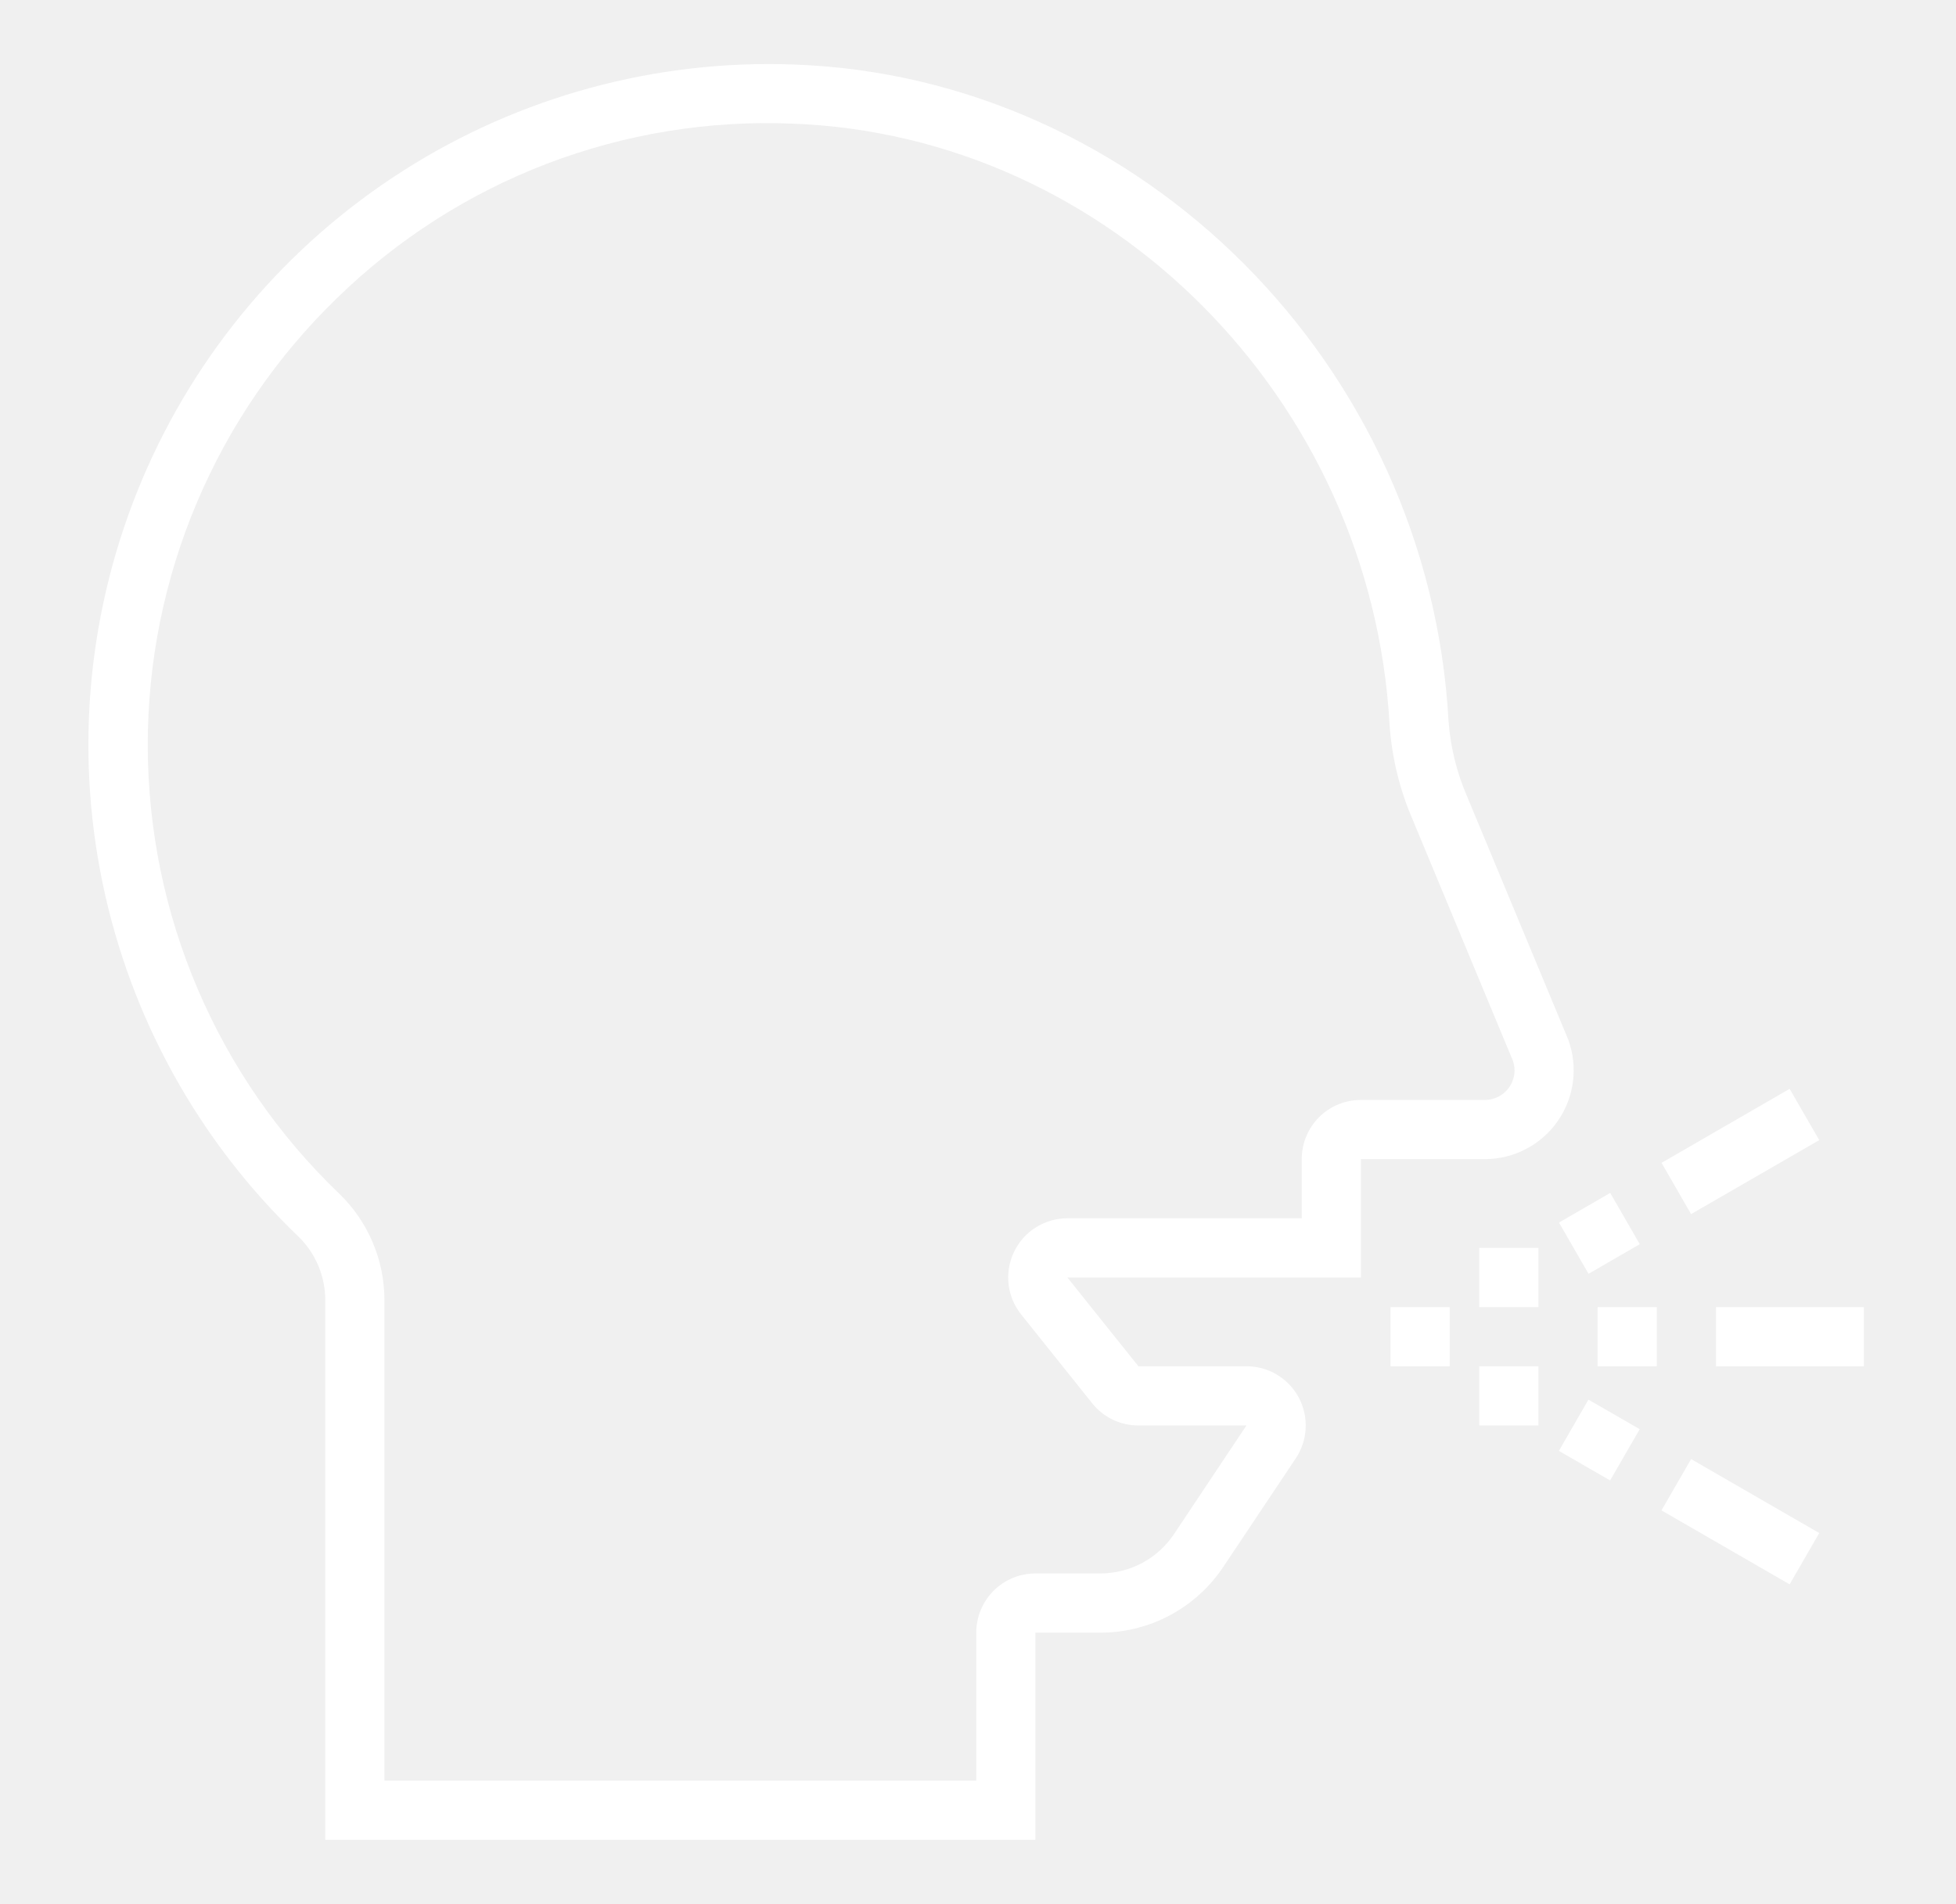
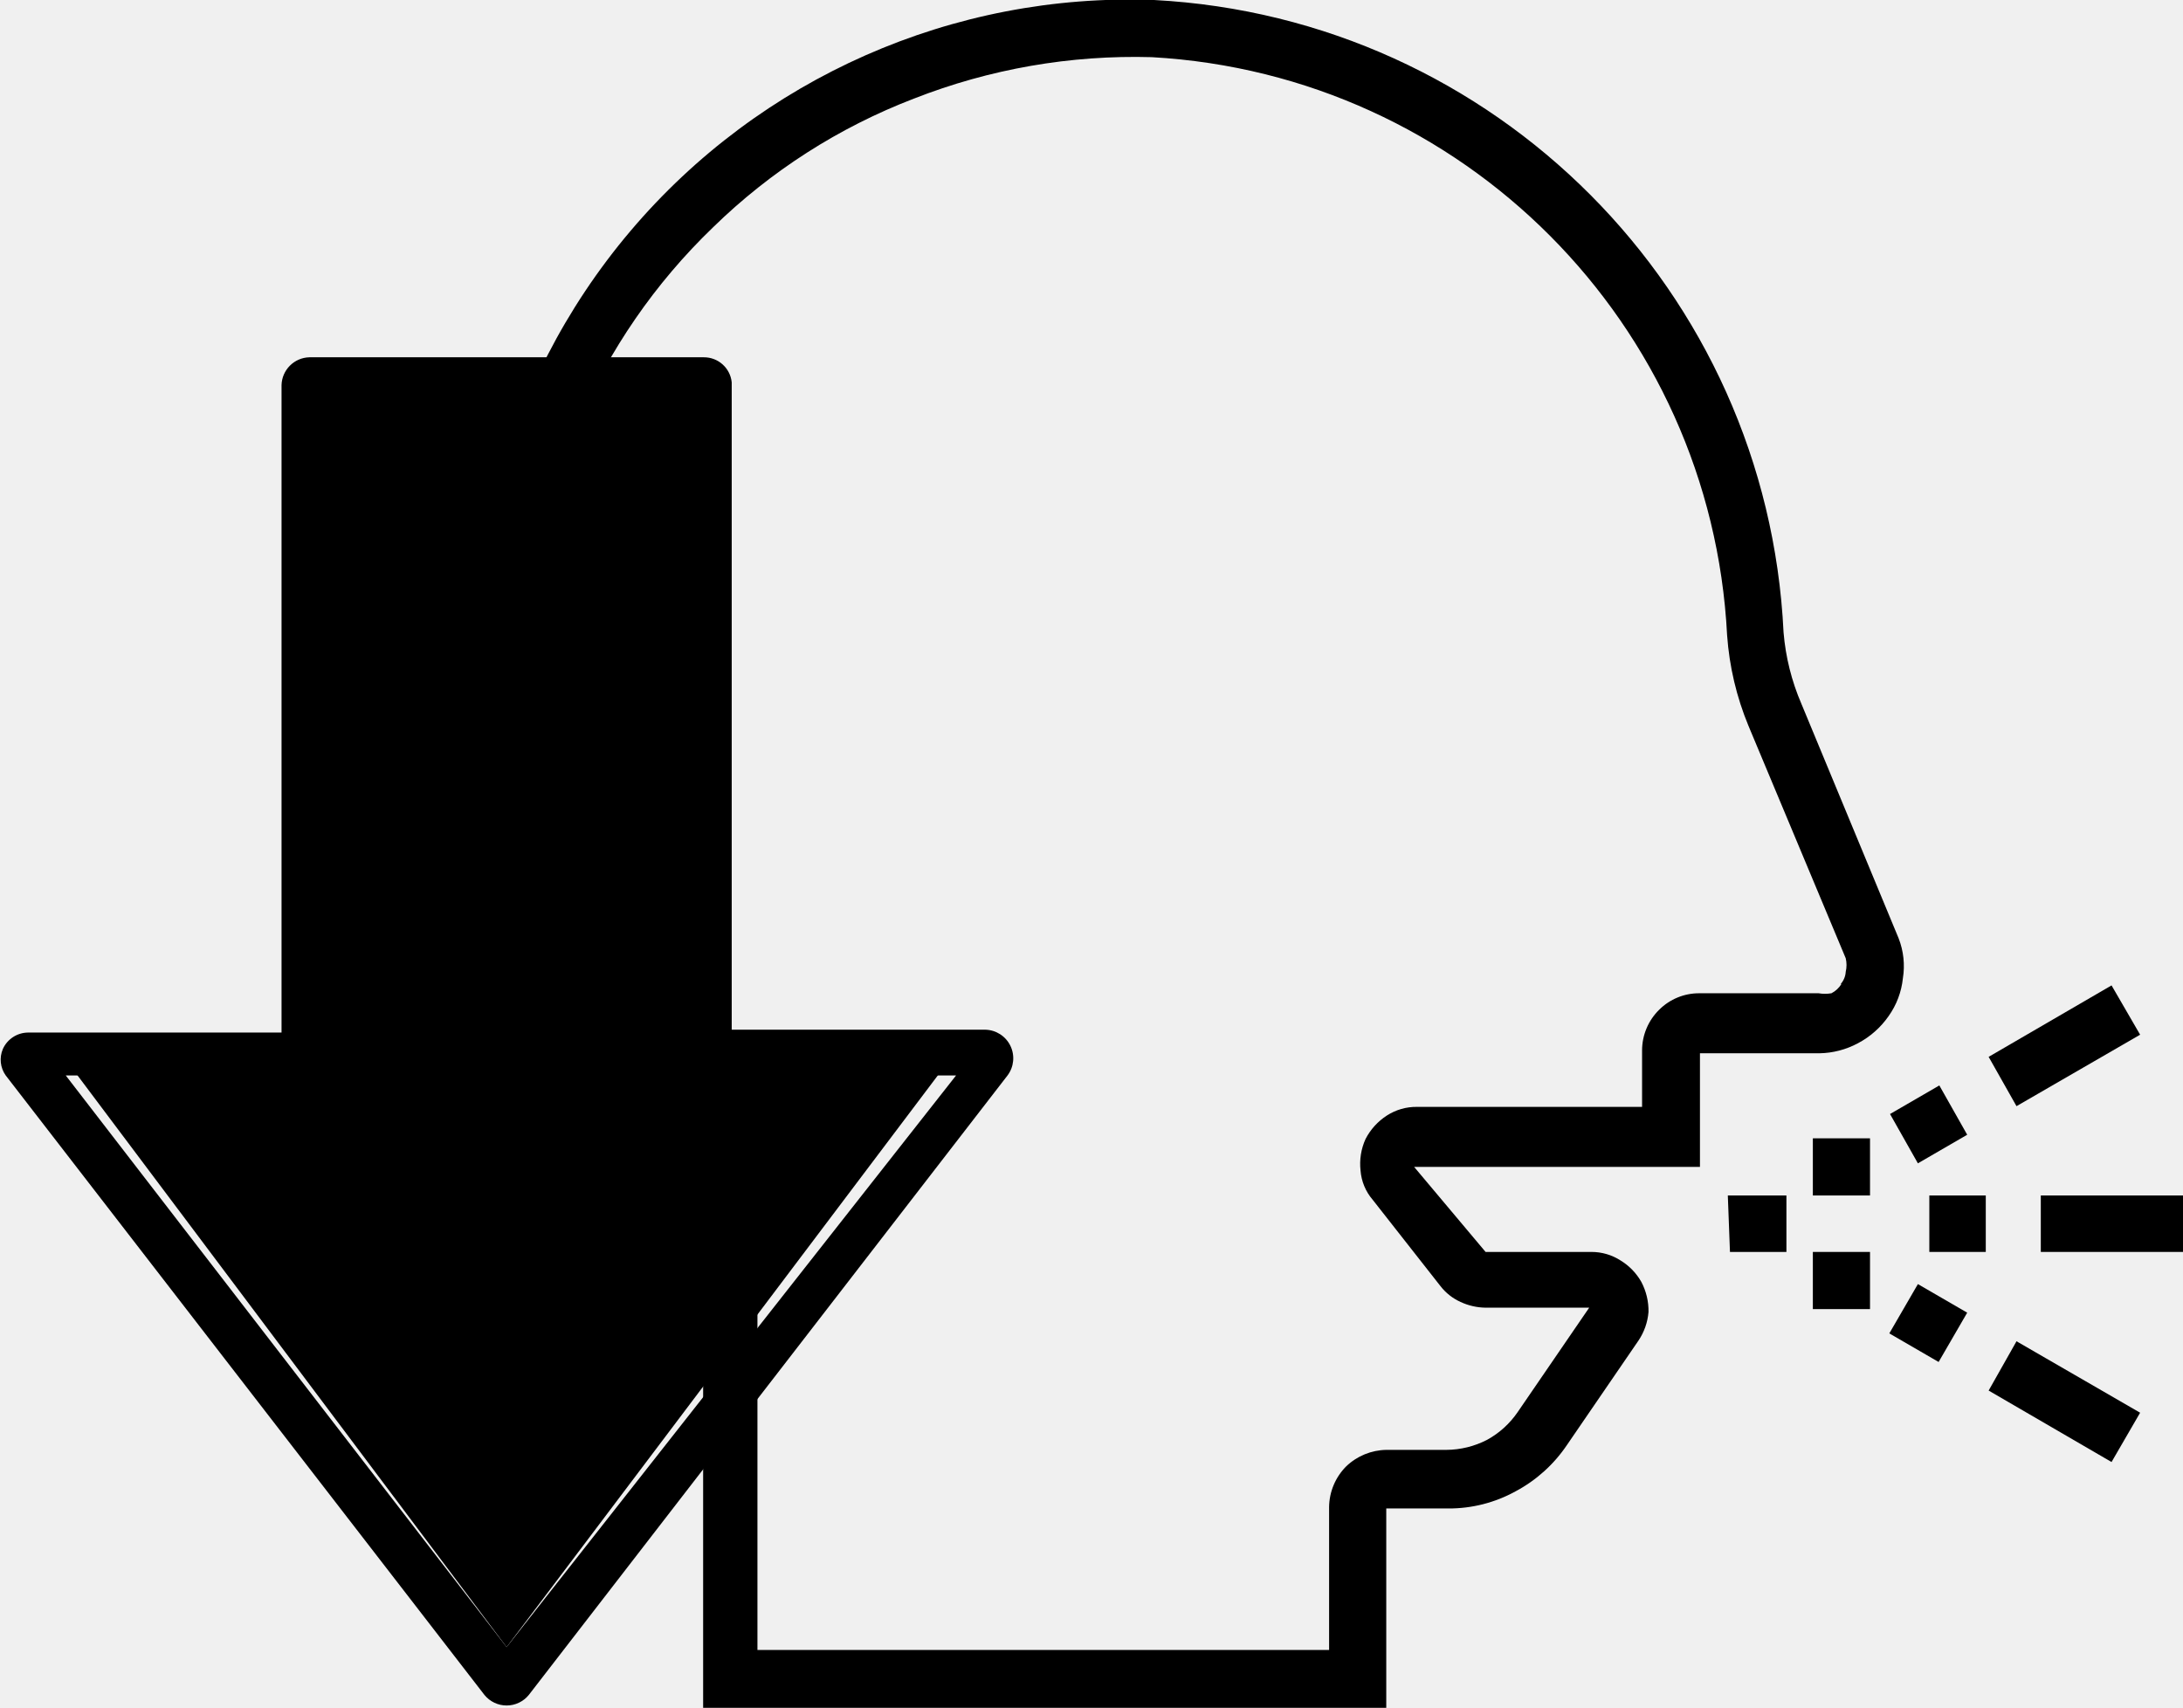
- <svg xmlns="http://www.w3.org/2000/svg" width="37" height="36" viewBox="0 0 37 36" fill="none">
-   <path d="M29.665 19.661L27.748 15.053C27.554 14.604 27.437 14.126 27.401 13.638C27.03 6.908 21.589 1.454 15.018 1.22C12.409 1.124 9.833 1.823 7.631 3.226C5.429 4.628 3.705 6.666 2.689 9.07C1.672 11.475 1.41 14.131 1.938 16.688C2.466 19.244 3.758 21.58 5.644 23.385C5.805 23.54 5.932 23.727 6.02 23.933C6.107 24.139 6.152 24.36 6.153 24.584V34.794H19.586V30.877H20.813C21.274 30.877 21.728 30.764 22.134 30.546C22.541 30.328 22.887 30.014 23.142 29.63L24.512 27.579C24.624 27.41 24.689 27.214 24.698 27.012C24.708 26.809 24.662 26.608 24.567 26.429C24.471 26.25 24.328 26.101 24.154 25.997C23.98 25.893 23.781 25.839 23.578 25.839H21.535L20.191 24.16H25.743V21.921H28.09C28.36 21.921 28.627 21.855 28.866 21.73C29.106 21.605 29.312 21.424 29.466 21.202C29.621 20.98 29.72 20.724 29.754 20.456C29.789 20.188 29.758 19.915 29.665 19.661ZM28.545 20.567C28.493 20.64 28.425 20.699 28.346 20.74C28.266 20.781 28.178 20.802 28.089 20.802H25.743C25.446 20.802 25.161 20.919 24.951 21.129C24.741 21.339 24.624 21.624 24.624 21.921V23.04H20.191C19.98 23.04 19.774 23.1 19.595 23.212C19.416 23.324 19.273 23.485 19.182 23.675C19.09 23.865 19.055 24.077 19.078 24.287C19.102 24.496 19.185 24.695 19.317 24.86L20.66 26.539C20.765 26.67 20.898 26.776 21.049 26.849C21.2 26.921 21.366 26.959 21.534 26.958H23.578L22.21 29.01C22.057 29.24 21.849 29.428 21.605 29.559C21.361 29.689 21.089 29.757 20.813 29.757H19.586C19.289 29.757 19.005 29.875 18.794 30.085C18.585 30.295 18.467 30.58 18.467 30.877V33.675H7.272V24.583C7.271 24.209 7.196 23.838 7.049 23.494C6.903 23.149 6.688 22.837 6.419 22.577C5.276 21.482 4.366 20.168 3.743 18.712C3.12 17.257 2.798 15.691 2.795 14.108C2.792 12.525 3.108 10.958 3.726 9.5C4.343 8.043 5.248 6.725 6.387 5.626C7.521 4.523 8.867 3.662 10.344 3.097C11.821 2.532 13.398 2.274 14.979 2.338C20.976 2.552 25.942 7.544 26.285 13.701C26.327 14.315 26.472 14.918 26.715 15.484L28.618 20.06C28.648 20.144 28.657 20.234 28.644 20.322C28.631 20.41 28.598 20.494 28.546 20.567H28.545Z" fill="white" />
-   <path d="M27.982 23.6H29.101V24.72H27.982V23.6Z" fill="white" />
-   <path d="M27.982 25.839H29.101V26.958H27.982V25.839Z" fill="white" />
-   <path d="M30.221 24.72H31.34V25.839H30.221V24.72Z" fill="white" />
-   <path d="M26.303 24.72H27.422V25.839H26.303V24.72Z" fill="white" />
-   <path d="M32.46 24.72H35.258V25.839H32.46V24.72Z" fill="white" />
-   <path d="M29.49 23.121L30.459 22.561L31.018 23.53L30.049 24.09L29.49 23.121Z" fill="white" />
-   <path d="M31.43 21.992L33.853 20.592L34.413 21.562L31.989 22.961L31.43 21.992Z" fill="white" />
-   <path d="M29.488 27.439L30.047 26.47L31.017 27.029L30.457 27.998L29.488 27.439Z" fill="white" />
-   <path d="M31.429 28.564L31.989 27.594L34.413 28.993L33.853 29.963L31.429 28.564Z" fill="white" />
+ <svg xmlns="http://www.w3.org/2000/svg" viewBox="0 0 30.55 23.9">
+   <g id="Слой_2" data-name="Слой 2">
+     <g id="Слой_1-2" data-name="Слой 1">
+       <path d="M26.57,13.13,25.21,9.85a3.19,3.19,0,0,1-.25-1A9.31,9.31,0,0,0,16.15,0,9.16,9.16,0,0,0,6.84,11a9.24,9.24,0,0,0,2.64,4.77,1.36,1.36,0,0,1,.27.39,1.18,1.18,0,0,1,.09.46V23.9H19.4V21.11h.87a1.93,1.93,0,0,0,.94-.24,2,2,0,0,0,.72-.65l1-1.46a.84.84,0,0,0,.14-.4.87.87,0,0,0-.1-.42.83.83,0,0,0-.29-.3.75.75,0,0,0-.41-.12H20.79l-1-1.19h4V14.74h1.67A1.18,1.18,0,0,0,26,14.6a1.21,1.21,0,0,0,.43-.38,1.11,1.11,0,0,0,.2-.53A1.07,1.07,0,0,0,26.57,13.13Zm-.8.64a.35.35,0,0,1-.14.13.53.53,0,0,1-.18,0H23.78a.79.79,0,0,0-.56.23.8.8,0,0,0-.24.57v.79H19.83a.76.76,0,0,0-.42.12.86.86,0,0,0-.3.33.84.84,0,0,0-.07.44.71.71,0,0,0,.17.41L20.16,18a.74.74,0,0,0,.28.22.85.85,0,0,0,.35.08h1.45l-1,1.46a1.24,1.24,0,0,1-.43.39,1.26,1.26,0,0,1-.57.14H19.4a.83.83,0,0,0-.56.23.82.82,0,0,0-.24.57v2h-8V16.63a2.09,2.09,0,0,0-.16-.78A2.23,2.23,0,0,0,10,15.2a8.32,8.32,0,0,1-1.9-2.75,8.19,8.19,0,0,1-.68-3.27,8.34,8.34,0,0,1,2.56-6,8.25,8.25,0,0,1,2.81-1.8A8.45,8.45,0,0,1,16.12.8a8.54,8.54,0,0,1,8.05,8.09,4.06,4.06,0,0,0,.3,1.27l1.36,3.25a.41.41,0,0,1,0,.19.28.28,0,0,1-.07.17Z" />
+       <path d="M25.37,15.93h.8v.8h-.8Z" />
+       <path d="M25.37,17.52h.8v.8h-.8Z" />
+       <path d="M27,16.73h.79v.79H27Z" />
+       <path d="M24.18,16.73H25v.79h-.79Z" />
+       <path d="M28.56,16.73h2v.79h-2Z" />
+       <path d="M26.45,15.59l.69-.4.39.69-.69.4Z" />
+       <path d="M27.83,14.79l1.72-1,.4.69-1.73,1Z" />
+       <path d="M26.44,18.66l.4-.69.69.4-.4.69Z" />
+       <path d="M27.83,19.46l.39-.69,1.73,1-.4.69Z" />
+       <path d="M4.21,5.78H10v9.05h3.29L7.09,23.05.92,14.83H4.21Z" />
+       <path d="M.08,15.05l6.7,8.67a.4.4,0,0,0,.62,0l6.7-8.67a.4.4,0,0,0-.31-.64H10.24V5.35A.39.39,0,0,0,9.85,5H4.33a.4.4,0,0,0-.39.39v9.06H.39a.39.39,0,0,0-.35.23A.38.38,0,0,0,.08,15.05Zm4.13,0c.22,0,.41-.42.41-.64V5.78H9.56v8.86c0,.21.08.41.3.41h3.52l-6.29,8-6.17-8Z" />
+     </g>
+   </g>
</svg>
